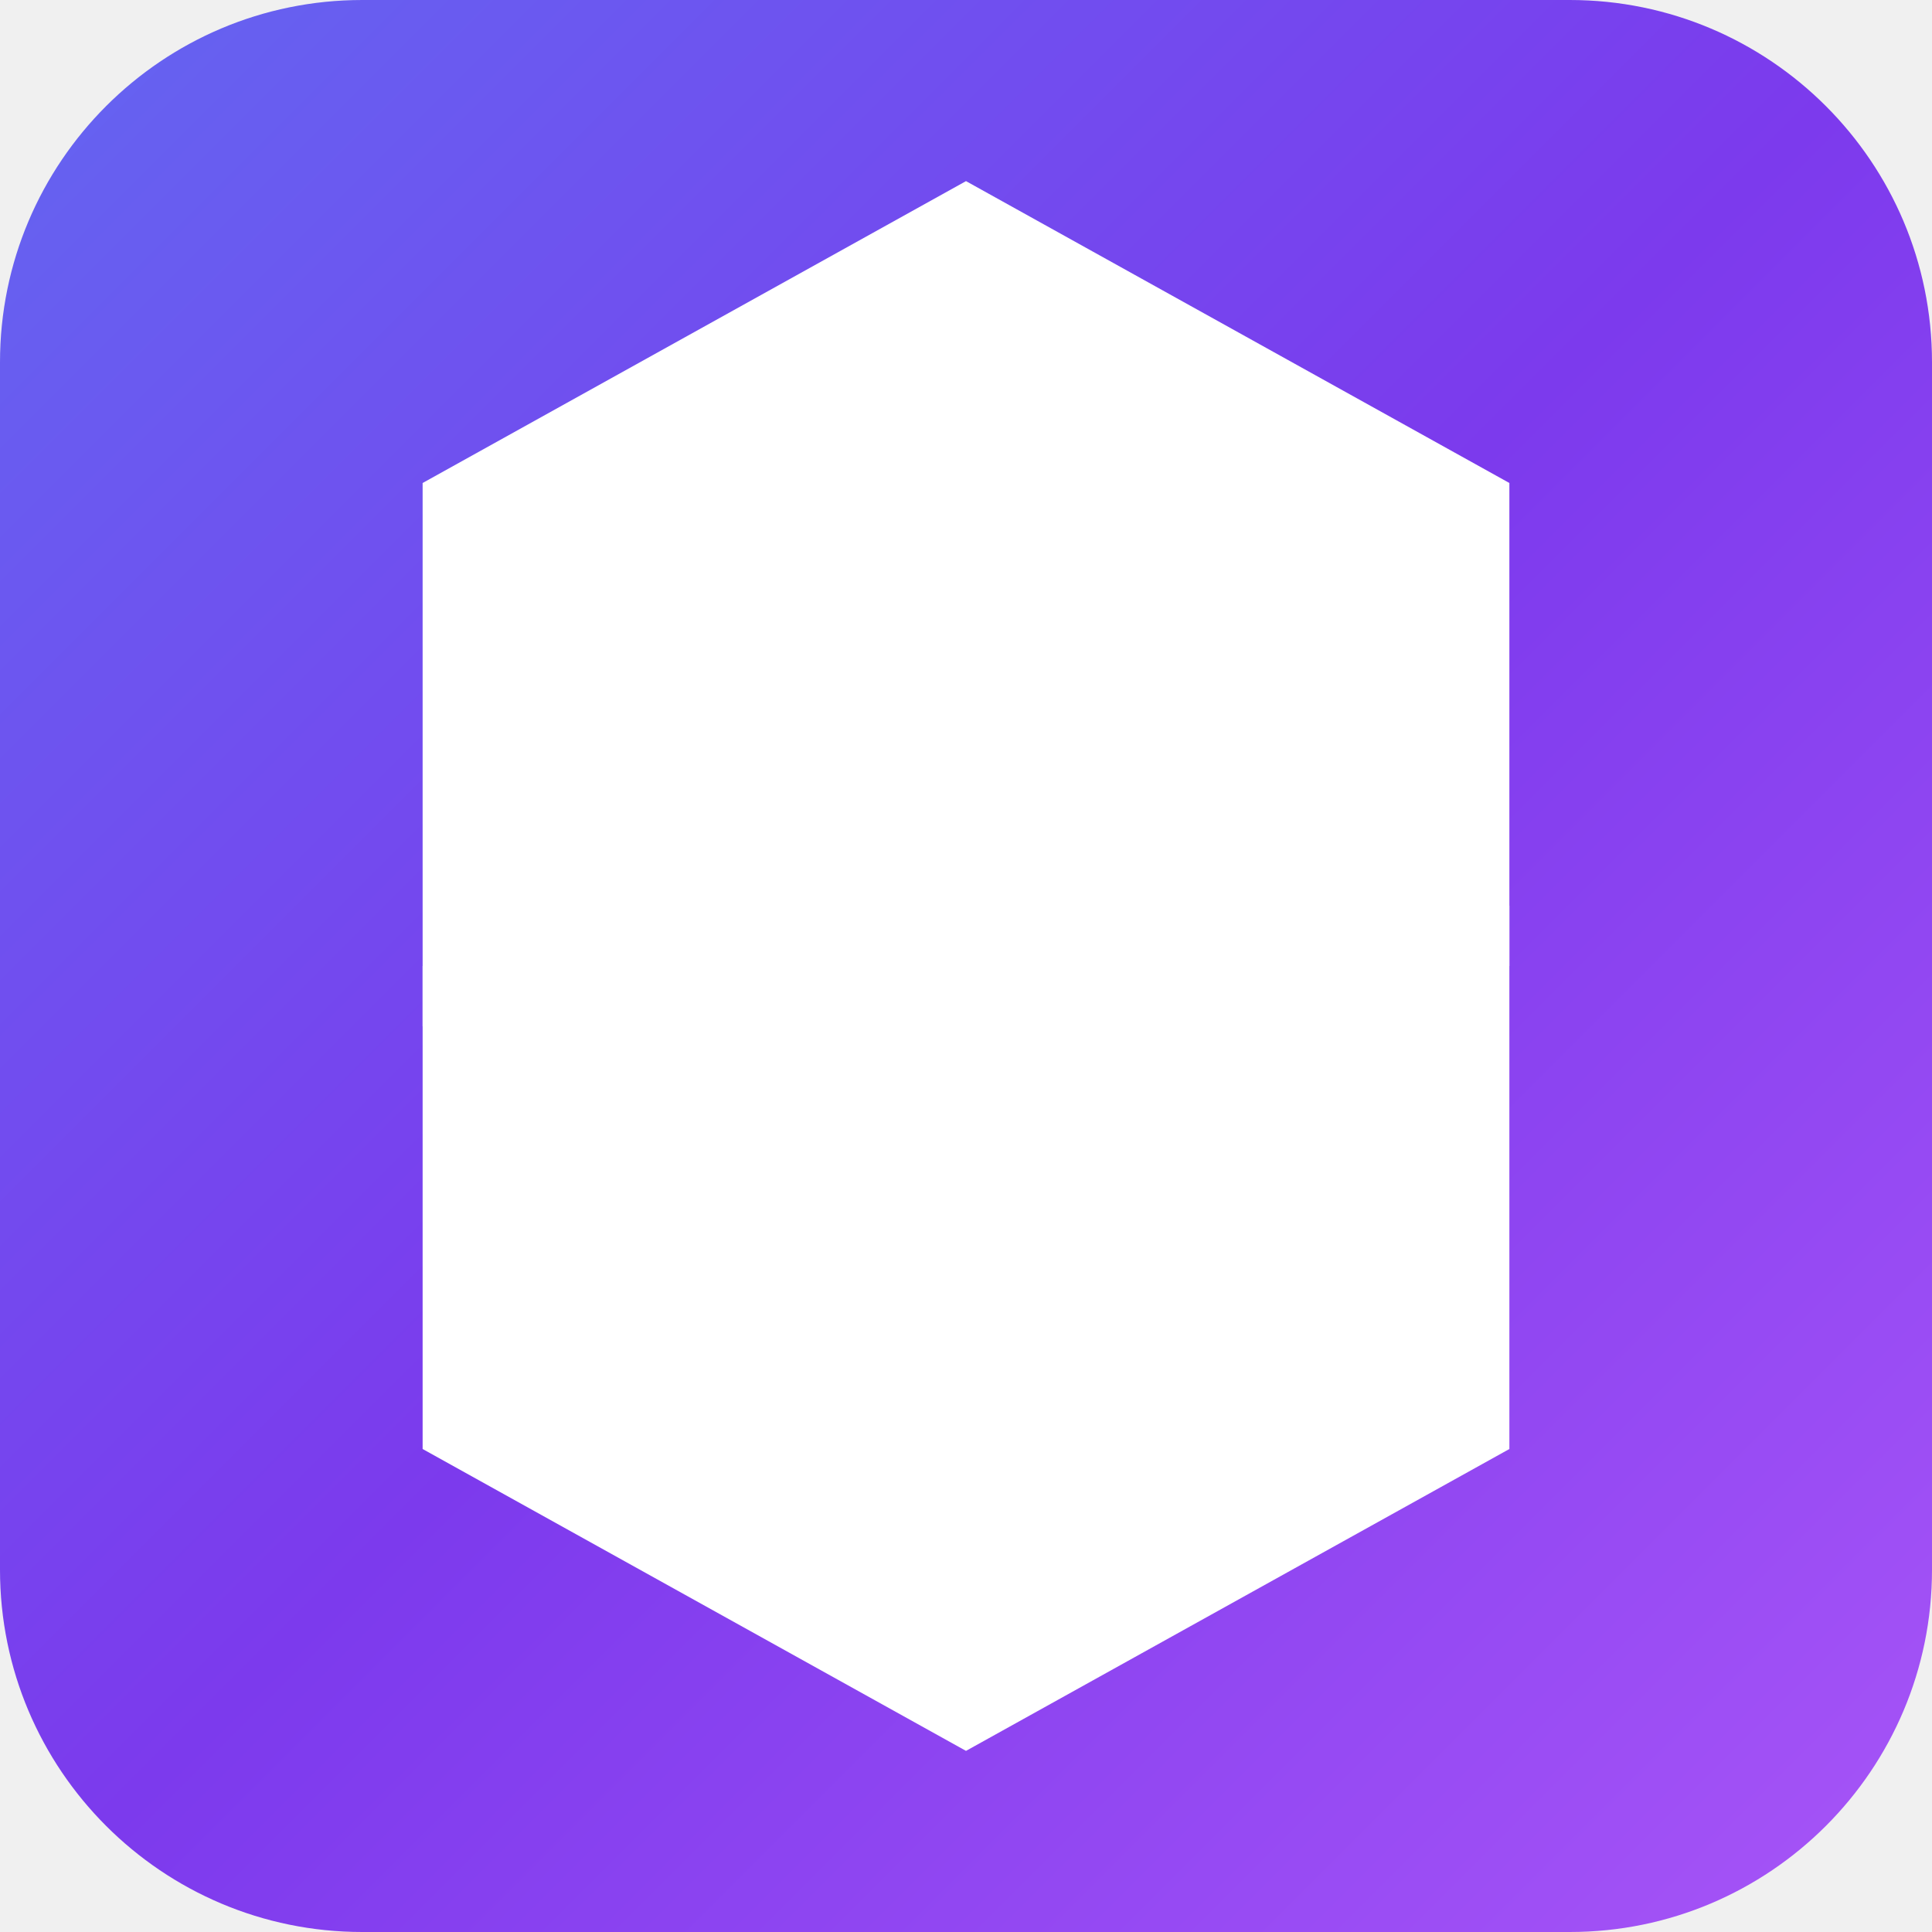
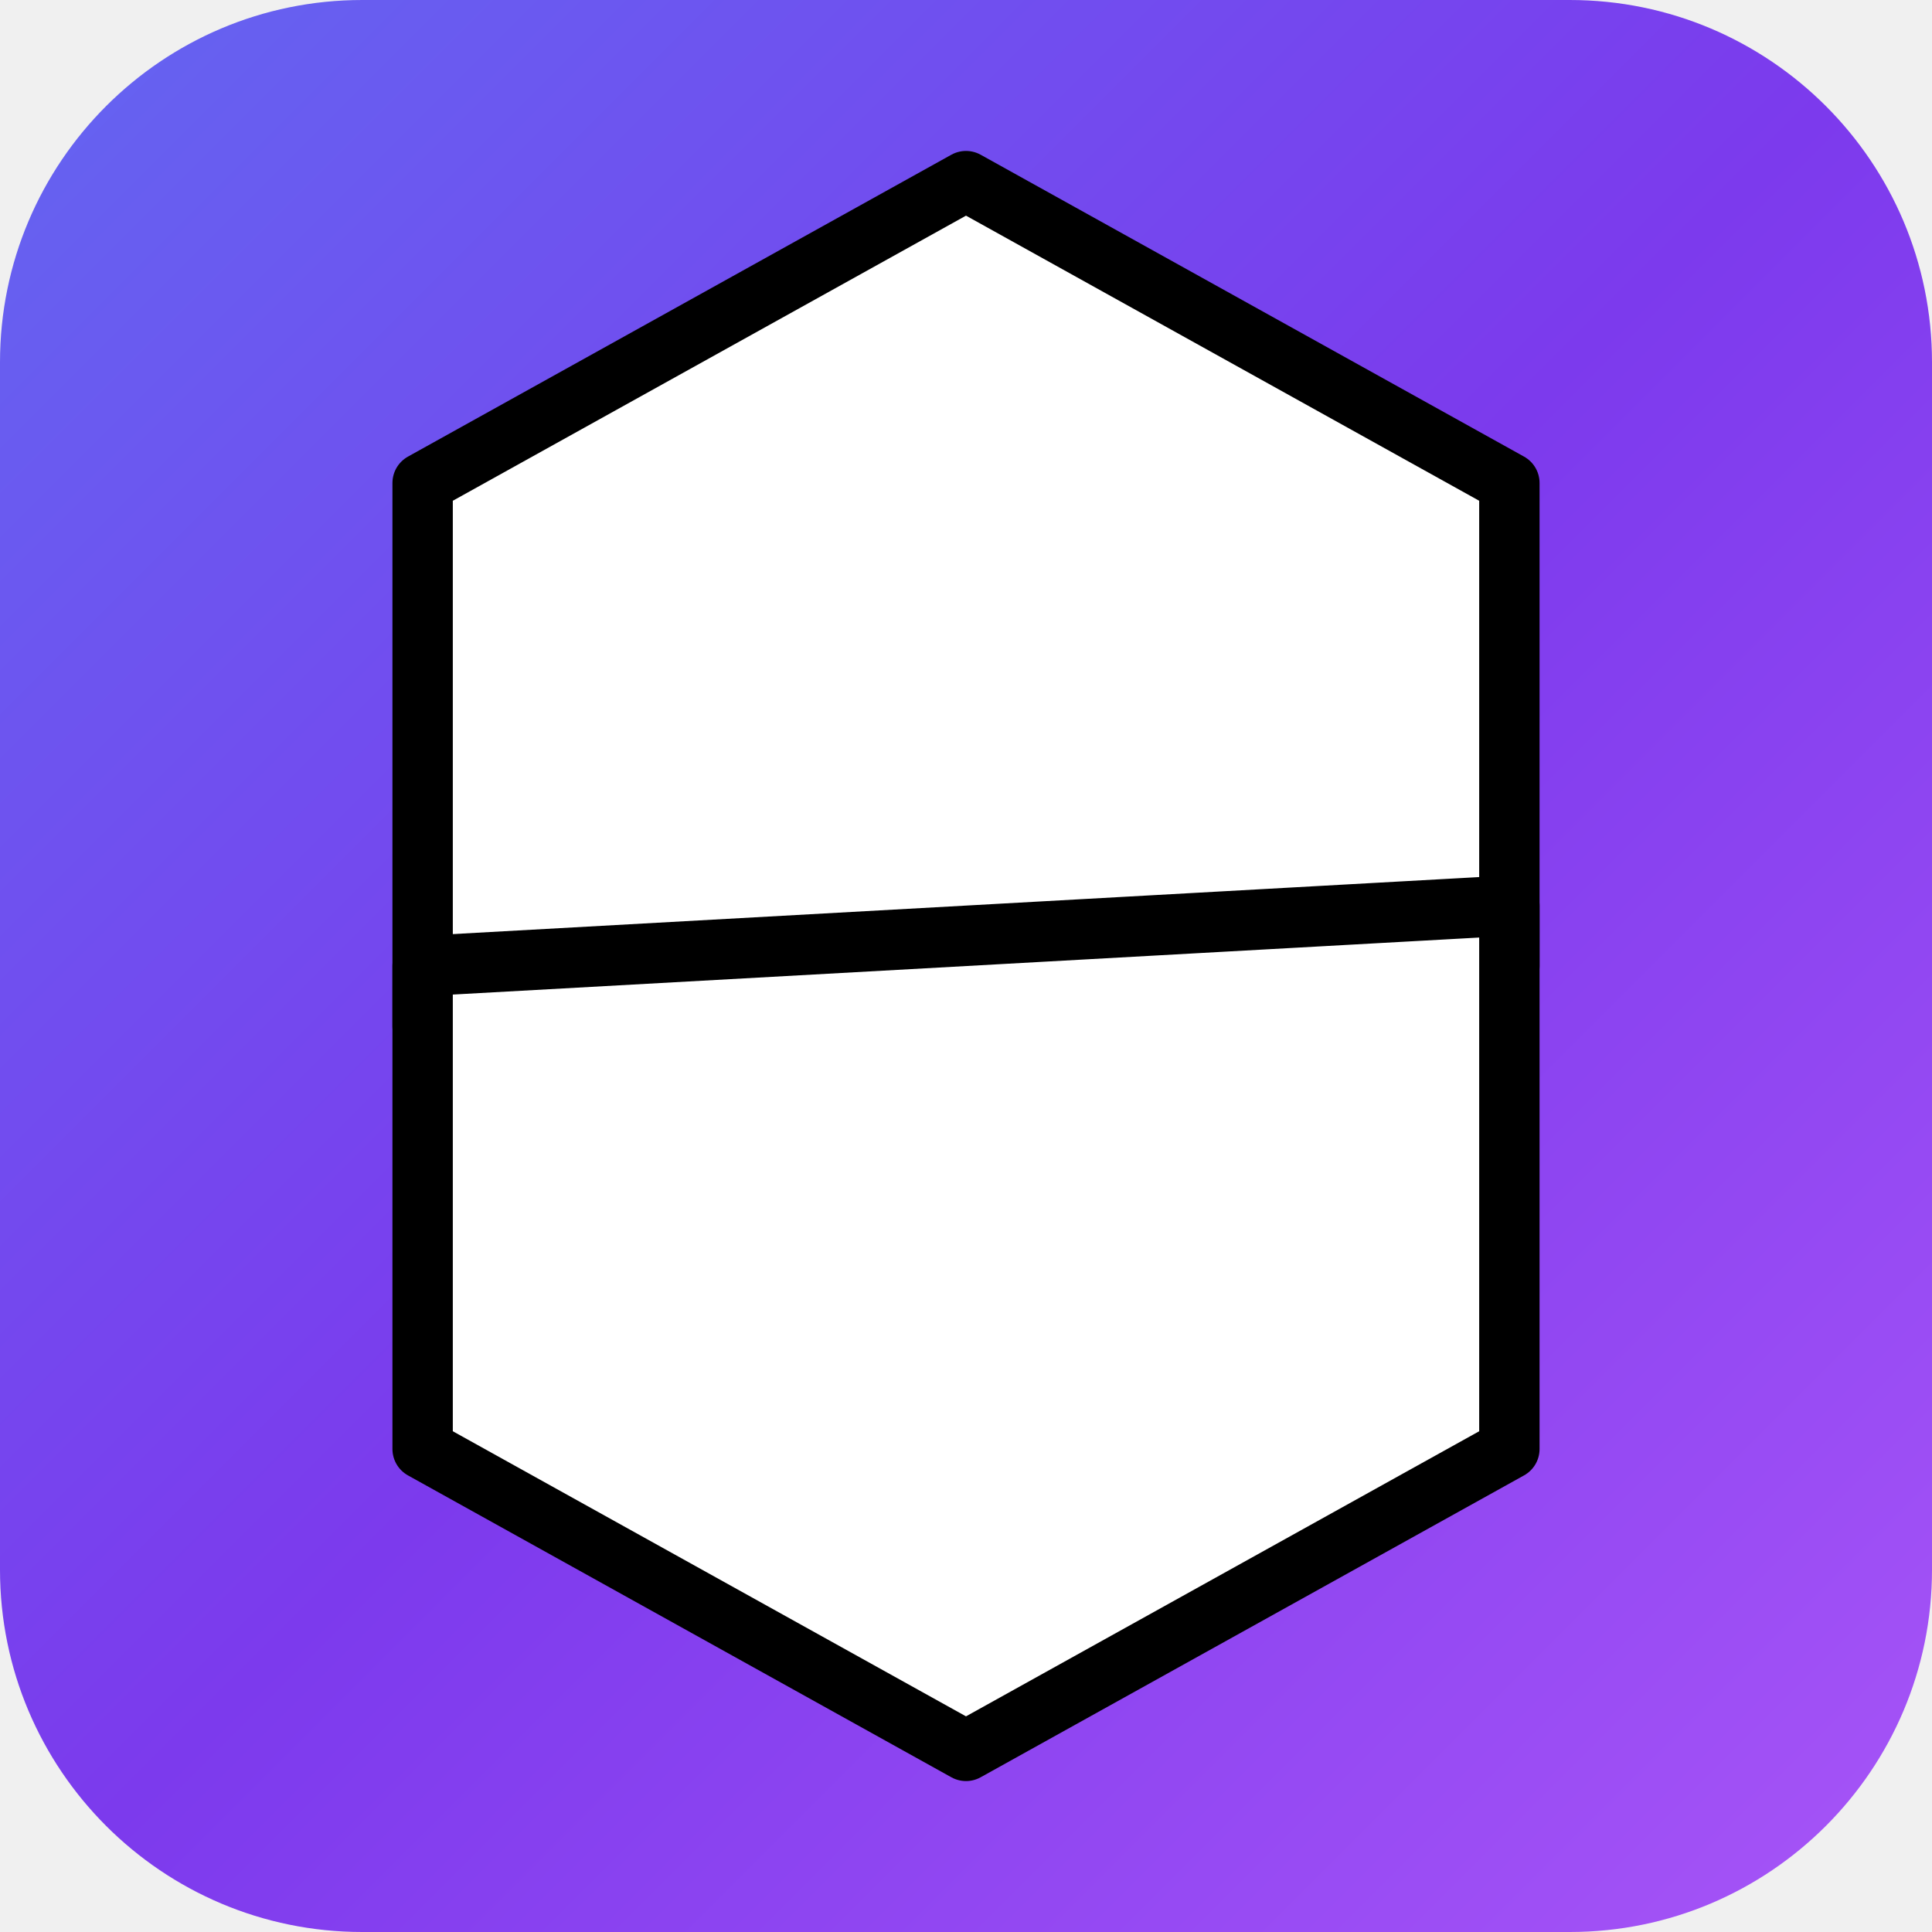
<svg xmlns="http://www.w3.org/2000/svg" viewBox="0 0 32 32" width="32" height="32">
  <defs>
    <linearGradient id="g" x1="0%" y1="0%" x2="100%" y2="100%">
      <stop offset="0%" stop-color="#6366f1" />
      <stop offset="50%" stop-color="#7c3aed" />
      <stop offset="100%" stop-color="#a855f7" />
    </linearGradient>
  </defs>
  <rect width="32" height="32" rx="6" fill="url(#g)" />
-   <polygon points="16,3 25,8 25,16 7,17 7,8" fill="white" />
-   <polygon points="16,29 7,24 7,16 25,15 25,24" fill="white" />
+   <polygon points="16,3 25,8 25,16 7,17 7,8" fill="white" stroke="black" stroke-width="1" stroke-linejoin="round" />
+   <polygon points="16,29 7,24 7,16 25,15 25,24" fill="white" stroke="black" stroke-width="1" stroke-linejoin="round" />
</svg>
